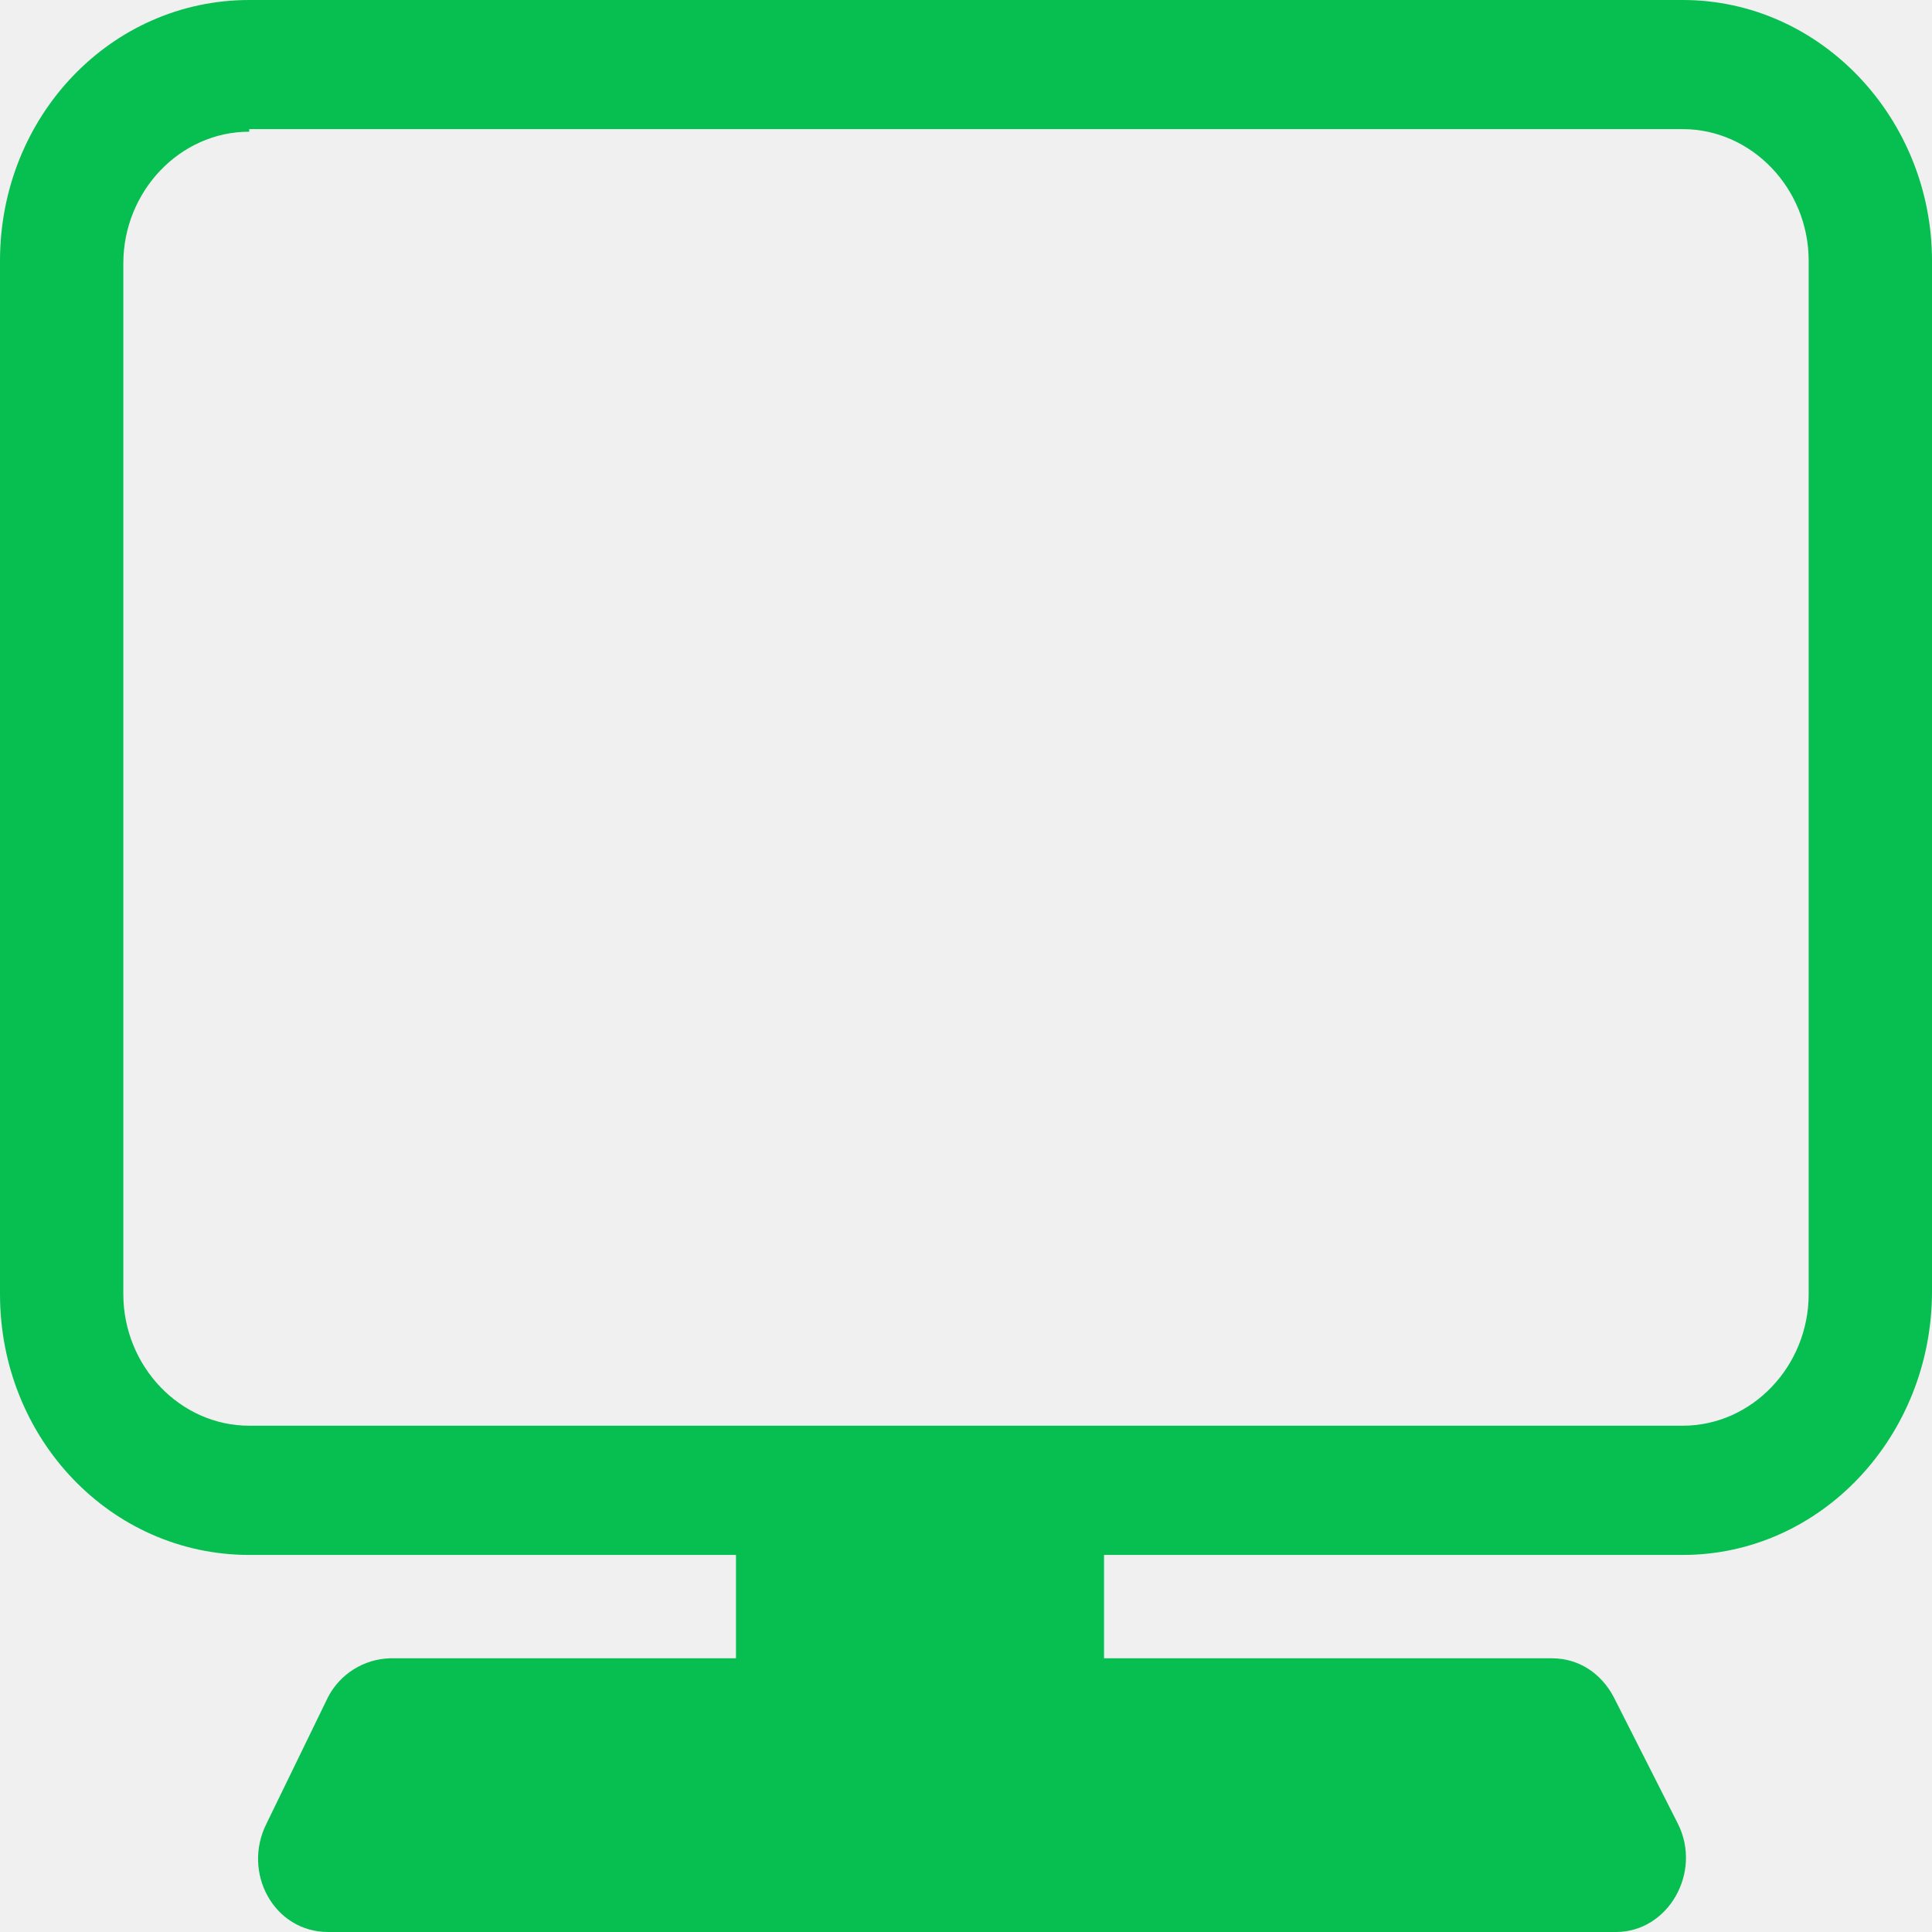
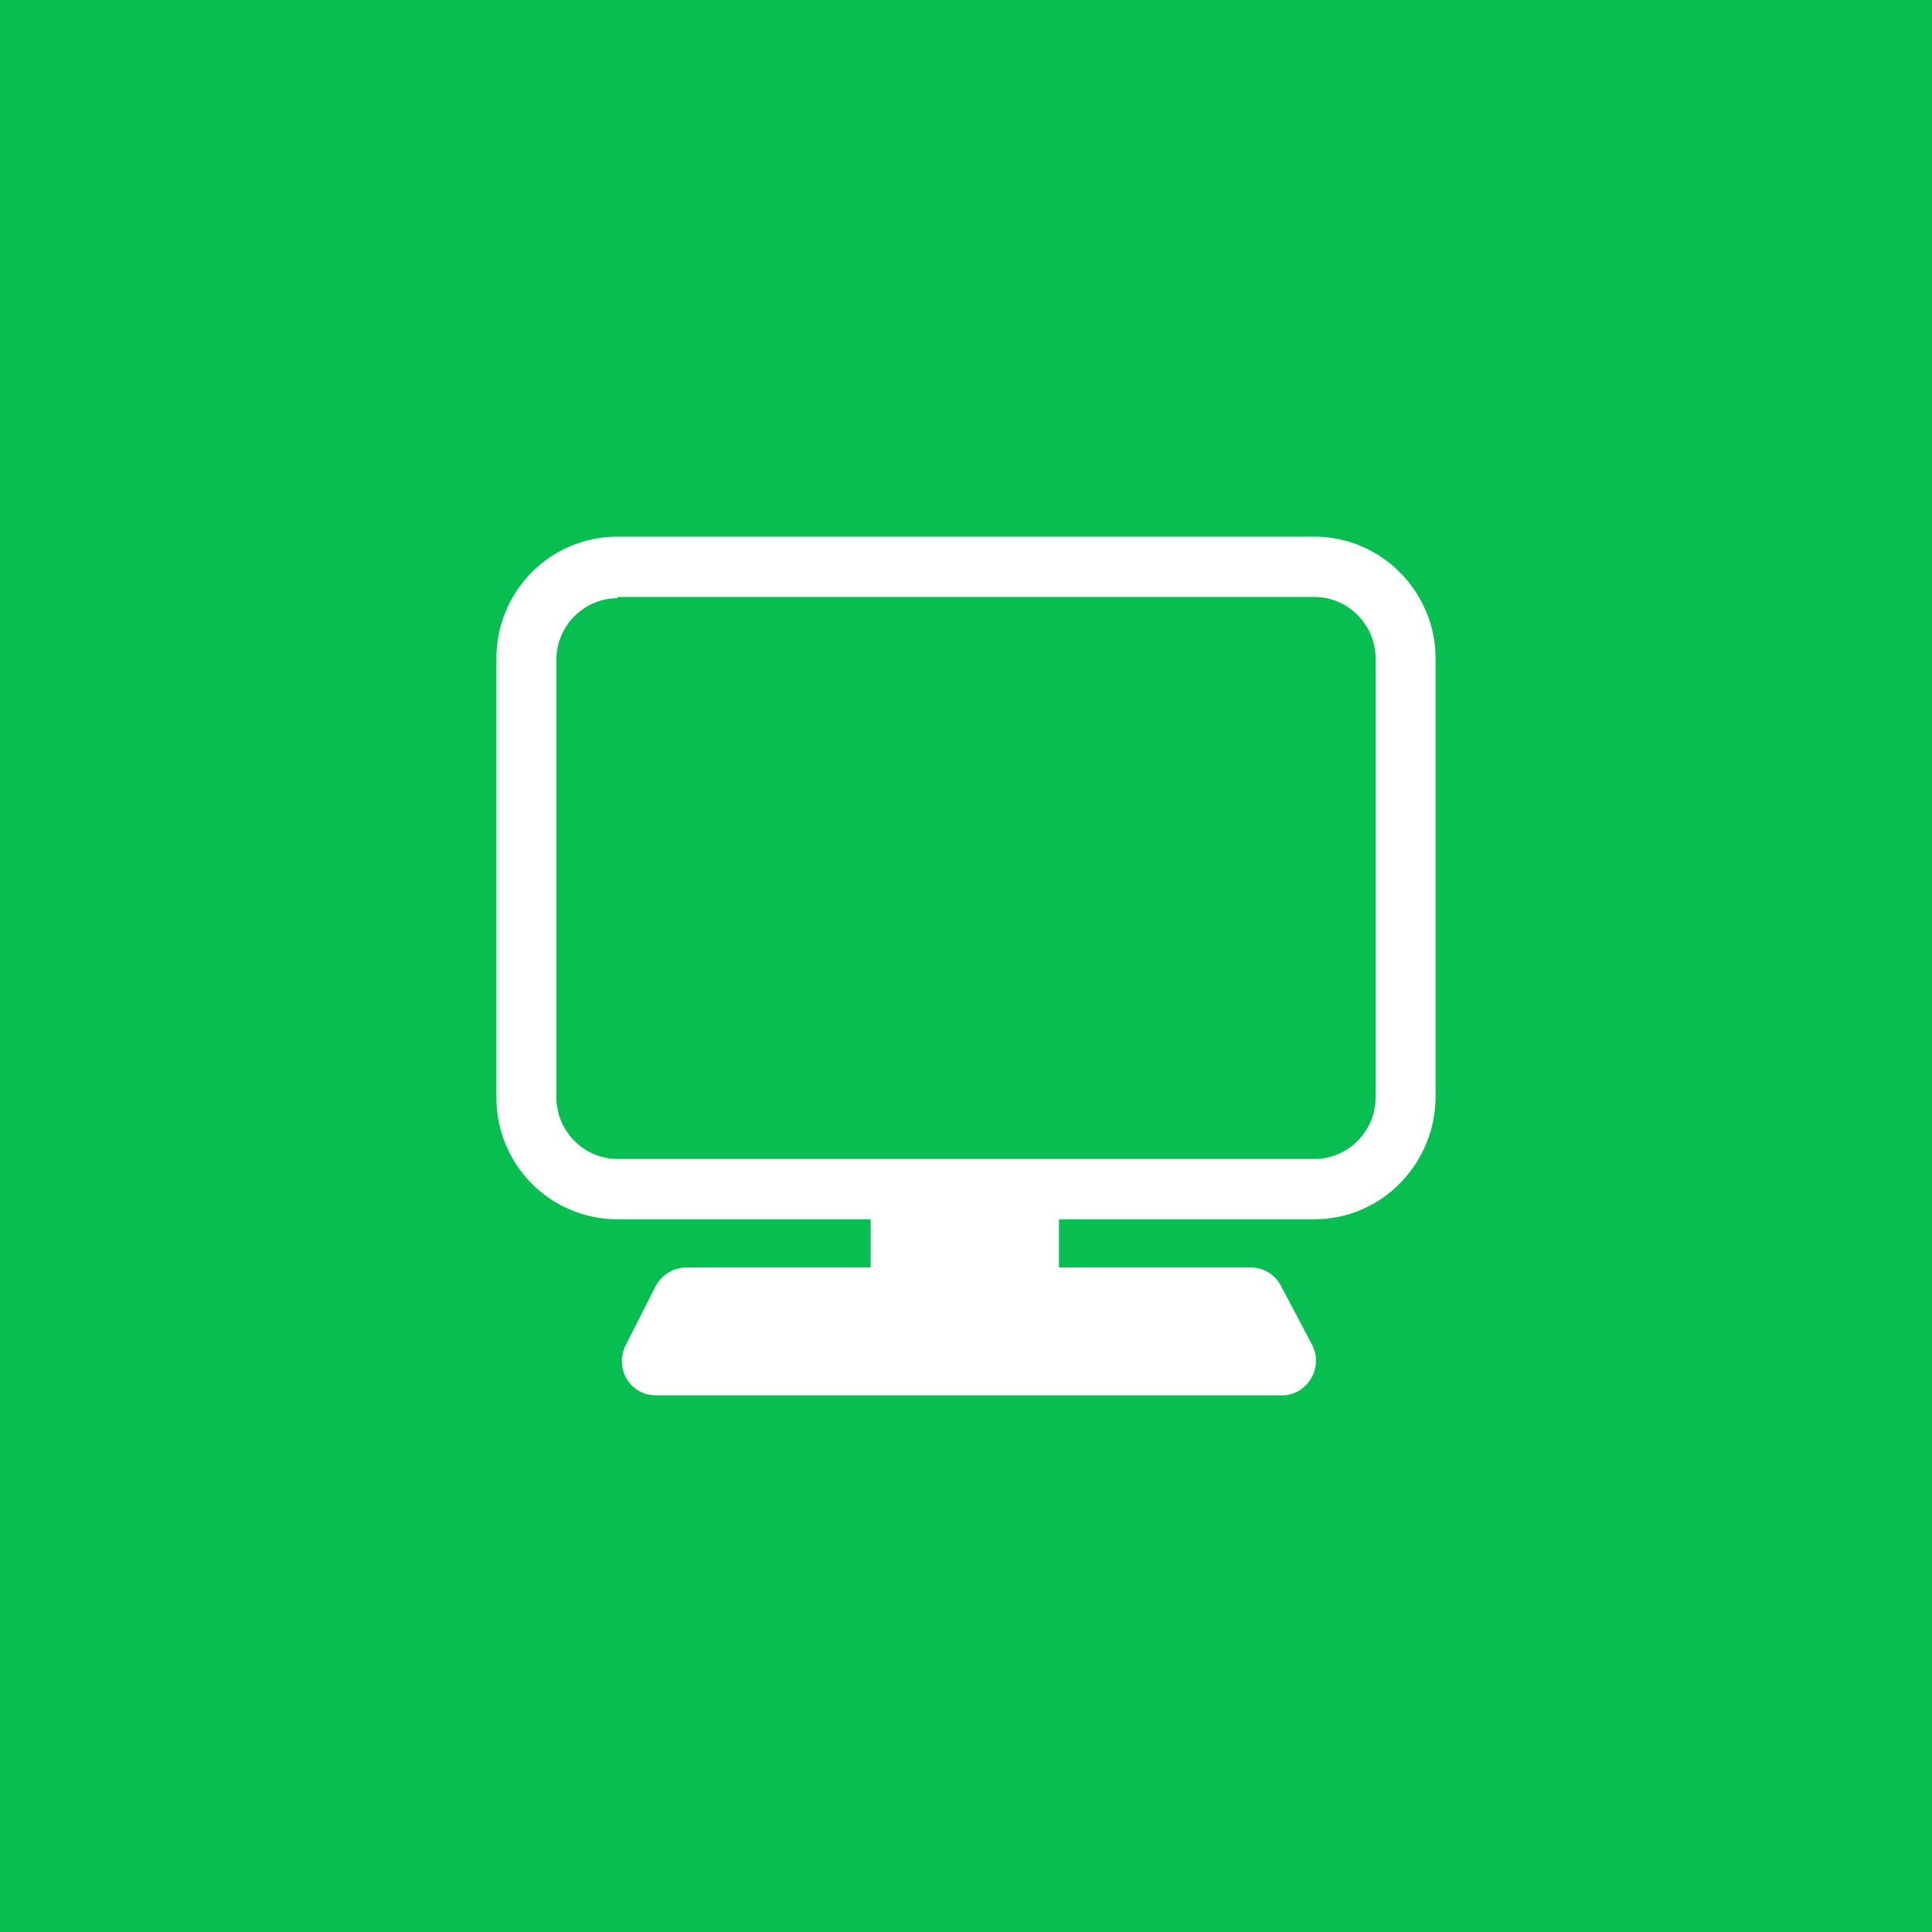
- <svg xmlns="http://www.w3.org/2000/svg" t="1714975635584" class="icon" viewBox="0 0 1024 1024" version="1.1" p-id="2304" width="200" height="200">
-   <path d="M891.904 824.149H132.096C58.823 824.149 0 762.539 0 685.909V138.24C0 61.611 58.823 0 132.096 0h759.808C965.177 0 1024 62.976 1024 138.24v546.247c0 76.686-58.823 139.662-132.096 139.662zM132.096 69.803c-36.636 0-66.731 31.516-66.731 69.86v546.19c0 38.343 30.151 69.803 66.731 69.803h759.808c36.636 0 66.731-31.46 66.731-69.803V138.24c0-38.286-30.151-69.803-66.731-69.803H132.096v1.365zM856.576 1024h-682.667c-28.729 0-45.739-31.46-32.654-57.458l32.654-67.129a38.286 38.286 0 0 1 32.711-20.48H822.613c14.393 0 26.169 8.192 32.654 20.48l34.02 67.129c13.084 25.998-5.234 57.458-32.711 57.458z" fill="#07be51" p-id="2305" />
-   <path d="M390.087 768h195.072v153.6H390.087z" fill="#07be51" p-id="2306" />
+ <svg xmlns="http://www.w3.org/2000/svg" width="144px" height="144px" viewBox="0 0 144 144" version="1.1">
+   <g id="soar-web端-z✅" stroke="none" stroke-width="1" fill="none" fill-rule="evenodd">
+     <g id="图标" transform="translate(-521, -30)" fill-rule="nonzero">
+       <g id="电脑1" transform="translate(521, 30)">
+         <rect id="矩形" fill="#07BE51" x="0" y="0" width="144" height="144" />
+         <g id="编组" transform="translate(37, 40)" fill="#FFFFFF">
+           <path d="M60.971,50.876 L9.029,50.876 C4.023,50.876 0,46.831 0,41.798 L0,9.079 C0,4.045 4.023,0 9.029,0 L60.971,0 C65.977,0 70,4.135 70,9.079 L70,41.708 C70,46.742 65.977,50.876 60.971,50.876 Z M9.029,4.584 C6.526,4.584 4.47,6.652 4.47,9.169 L4.47,41.798 C4.47,44.315 6.526,46.382 9.029,46.382 L60.971,46.382 C63.474,46.382 65.53,44.315 65.53,41.798 L65.53,9.079 C65.53,6.562 63.474,4.494 60.971,4.494 L9.029,4.494 L9.029,4.584 Z M11.89,64 C9.923,64 8.761,61.933 9.655,60.225 L11.89,55.82 C12.337,55.011 13.231,54.472 14.125,54.472 L56.232,54.472 C57.216,54.472 58.02,55.011 58.467,55.82 L60.792,60.225 C61.686,61.933 60.434,64 58.557,64 L11.89,64 Z" id="形状" />
+           <polygon id="路径" points="27.893 47.101 41.928 47.101 41.928 57.978 27.893 57.978" />
+         </g>
+       </g>
+     </g>
+   </g>
</svg>
